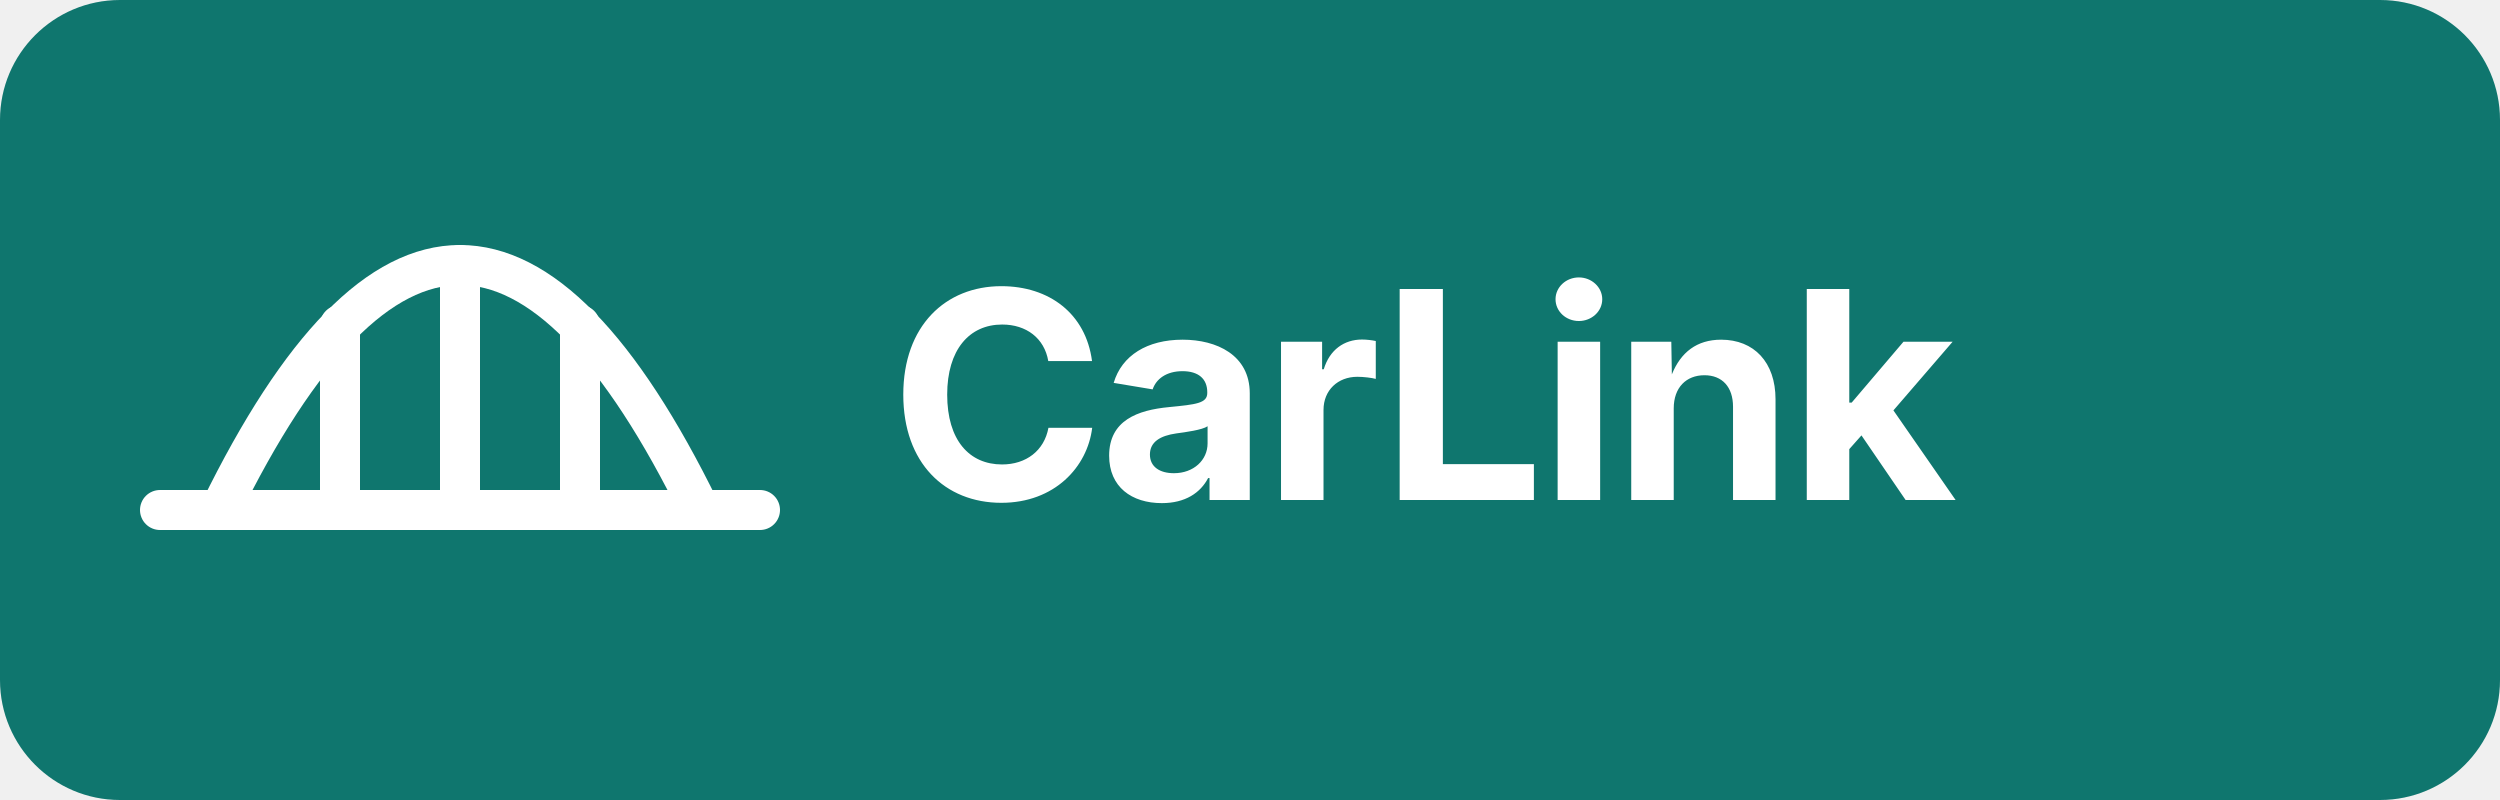
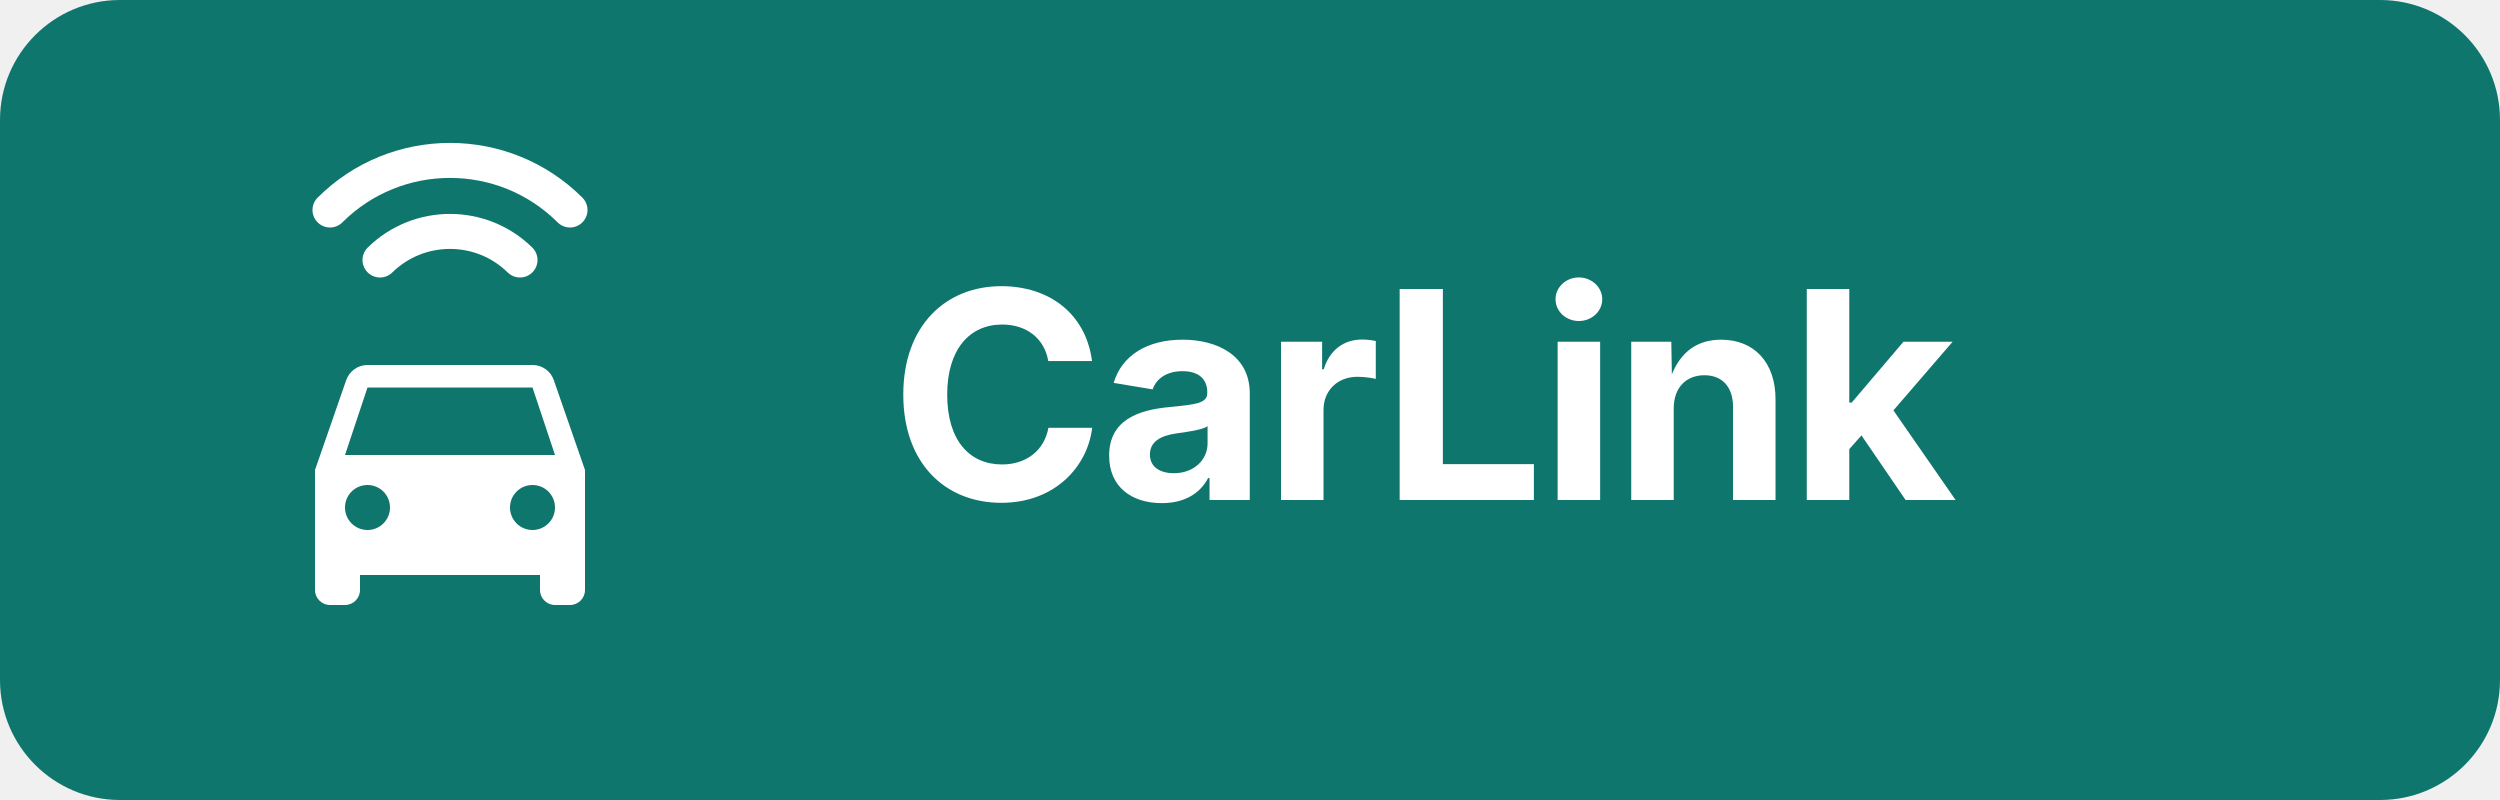
<svg xmlns="http://www.w3.org/2000/svg" width="500" height="160" viewBox="0 0 500 160" role="img" aria-label="CarLink">
  <rect width="500" height="160" rx="24" fill="#0F766E" />
-   <g fill="none" stroke="#FFFFFF" stroke-width="8" stroke-linecap="round" stroke-linejoin="round">
-     <path d="M32 102 H152" />
-     <path d="M44 102 Q92 4 140 102" />
-     <path d="M68 102 V65 M92 102 V53 M116 102 V65" />
+   <g fill="none" stroke="#FFFFFF" stroke-width="7" stroke-linecap="round">
+     <path d="M76,52 A20,20 0 0,1 104,52" />
+     <path d="M66,42 A34,34 0 0,1 114,42" />
+   </g>
+   <g transform="translate(54,58) scale(3)" fill="#FFFFFF">
+     <path d="M18.92 6.01C18.72 5.42 18.16 5 17.5 5h-11c-.66 0-1.21.42-1.42 1.01L3 12v8c0 .55.45 1 1 1h1c.55 0 1-.45 1-1v-1h12v1c0 .55.45 1 1 1h1c.55 0 1-.45 1-1v-8l-2.08-5.99zM6.5 16c-.83 0-1.5-.67-1.5-1.5S5.67 13 6.5 13s1.5.67 1.5 1.5S7.33 16 6.5 16zm11 0c-.83 0-1.5-.67-1.5-1.5s.67-1.5 1.5-1.5 1.5.67 1.5 1.5-.67 1.5-1.5 1.5zM5 11l1.5-4.5h11L19 11H5z" />
  </g>
  <text x="178" y="100" fill="#FFFFFF" font-family="Inter, 'Segoe UI', Roboto, Helvetica, Arial, sans-serif" font-size="58" font-weight="700" letter-spacing="-1">CarLink</text>
</svg>
